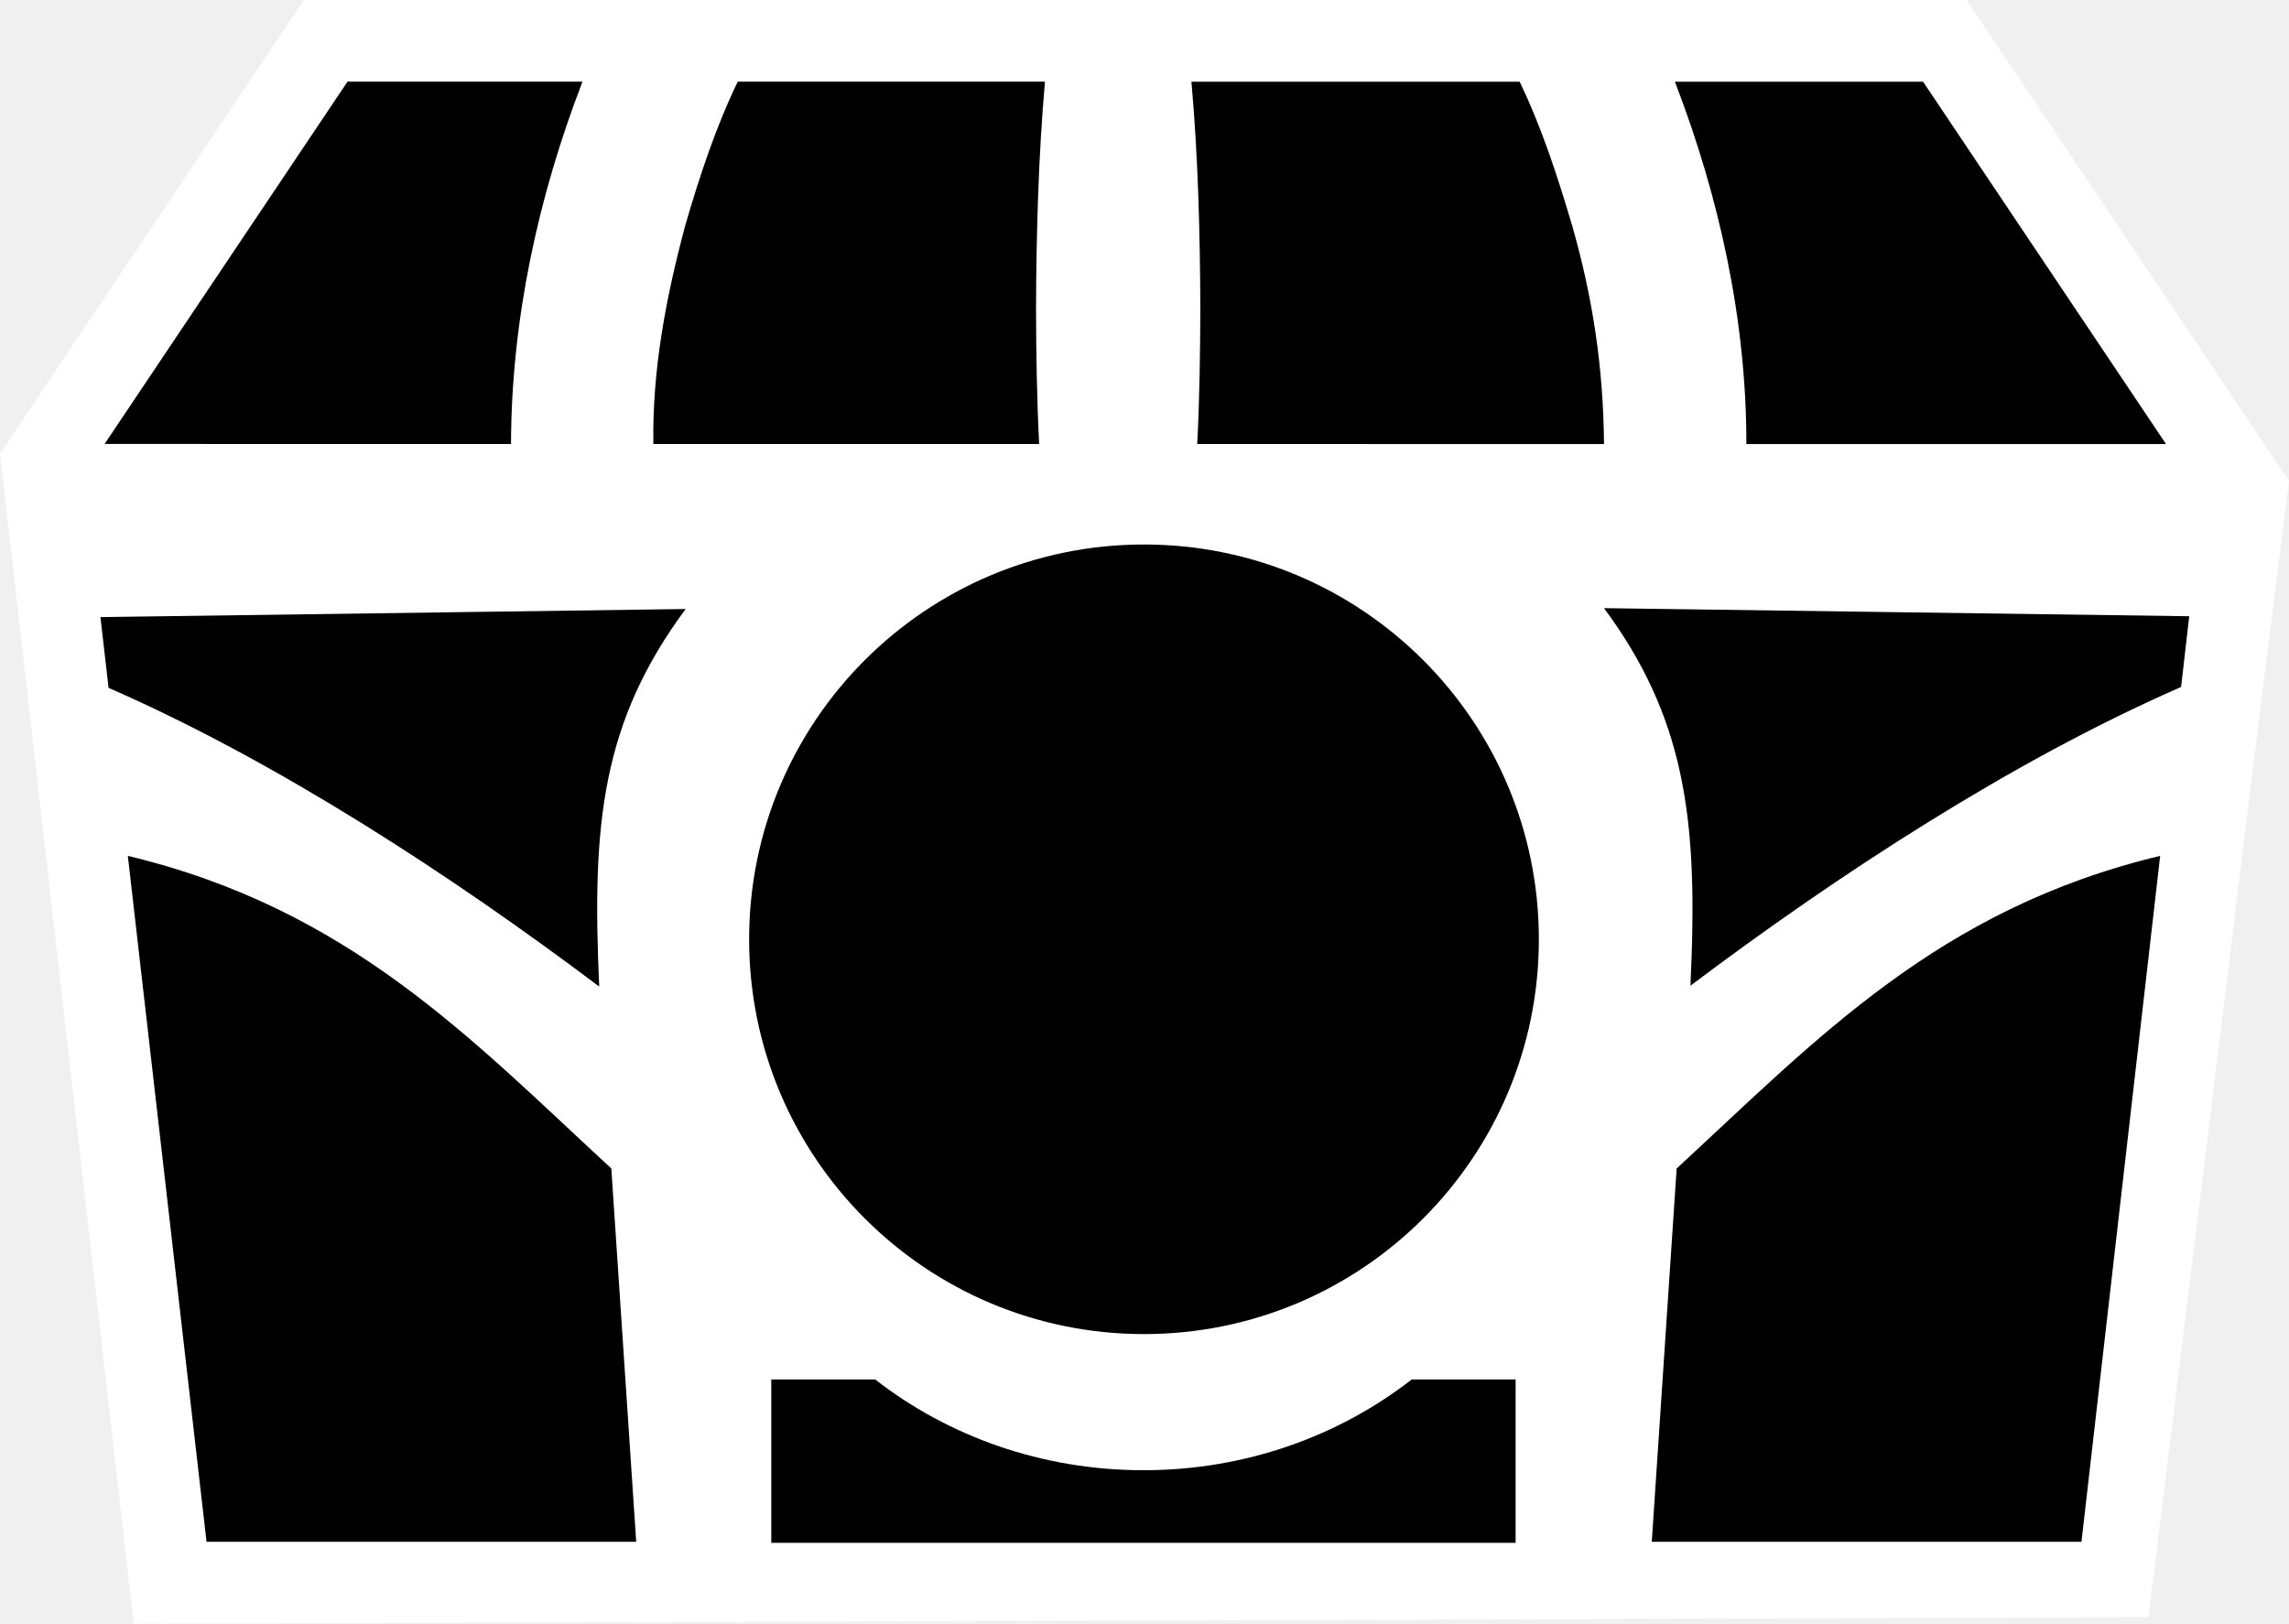
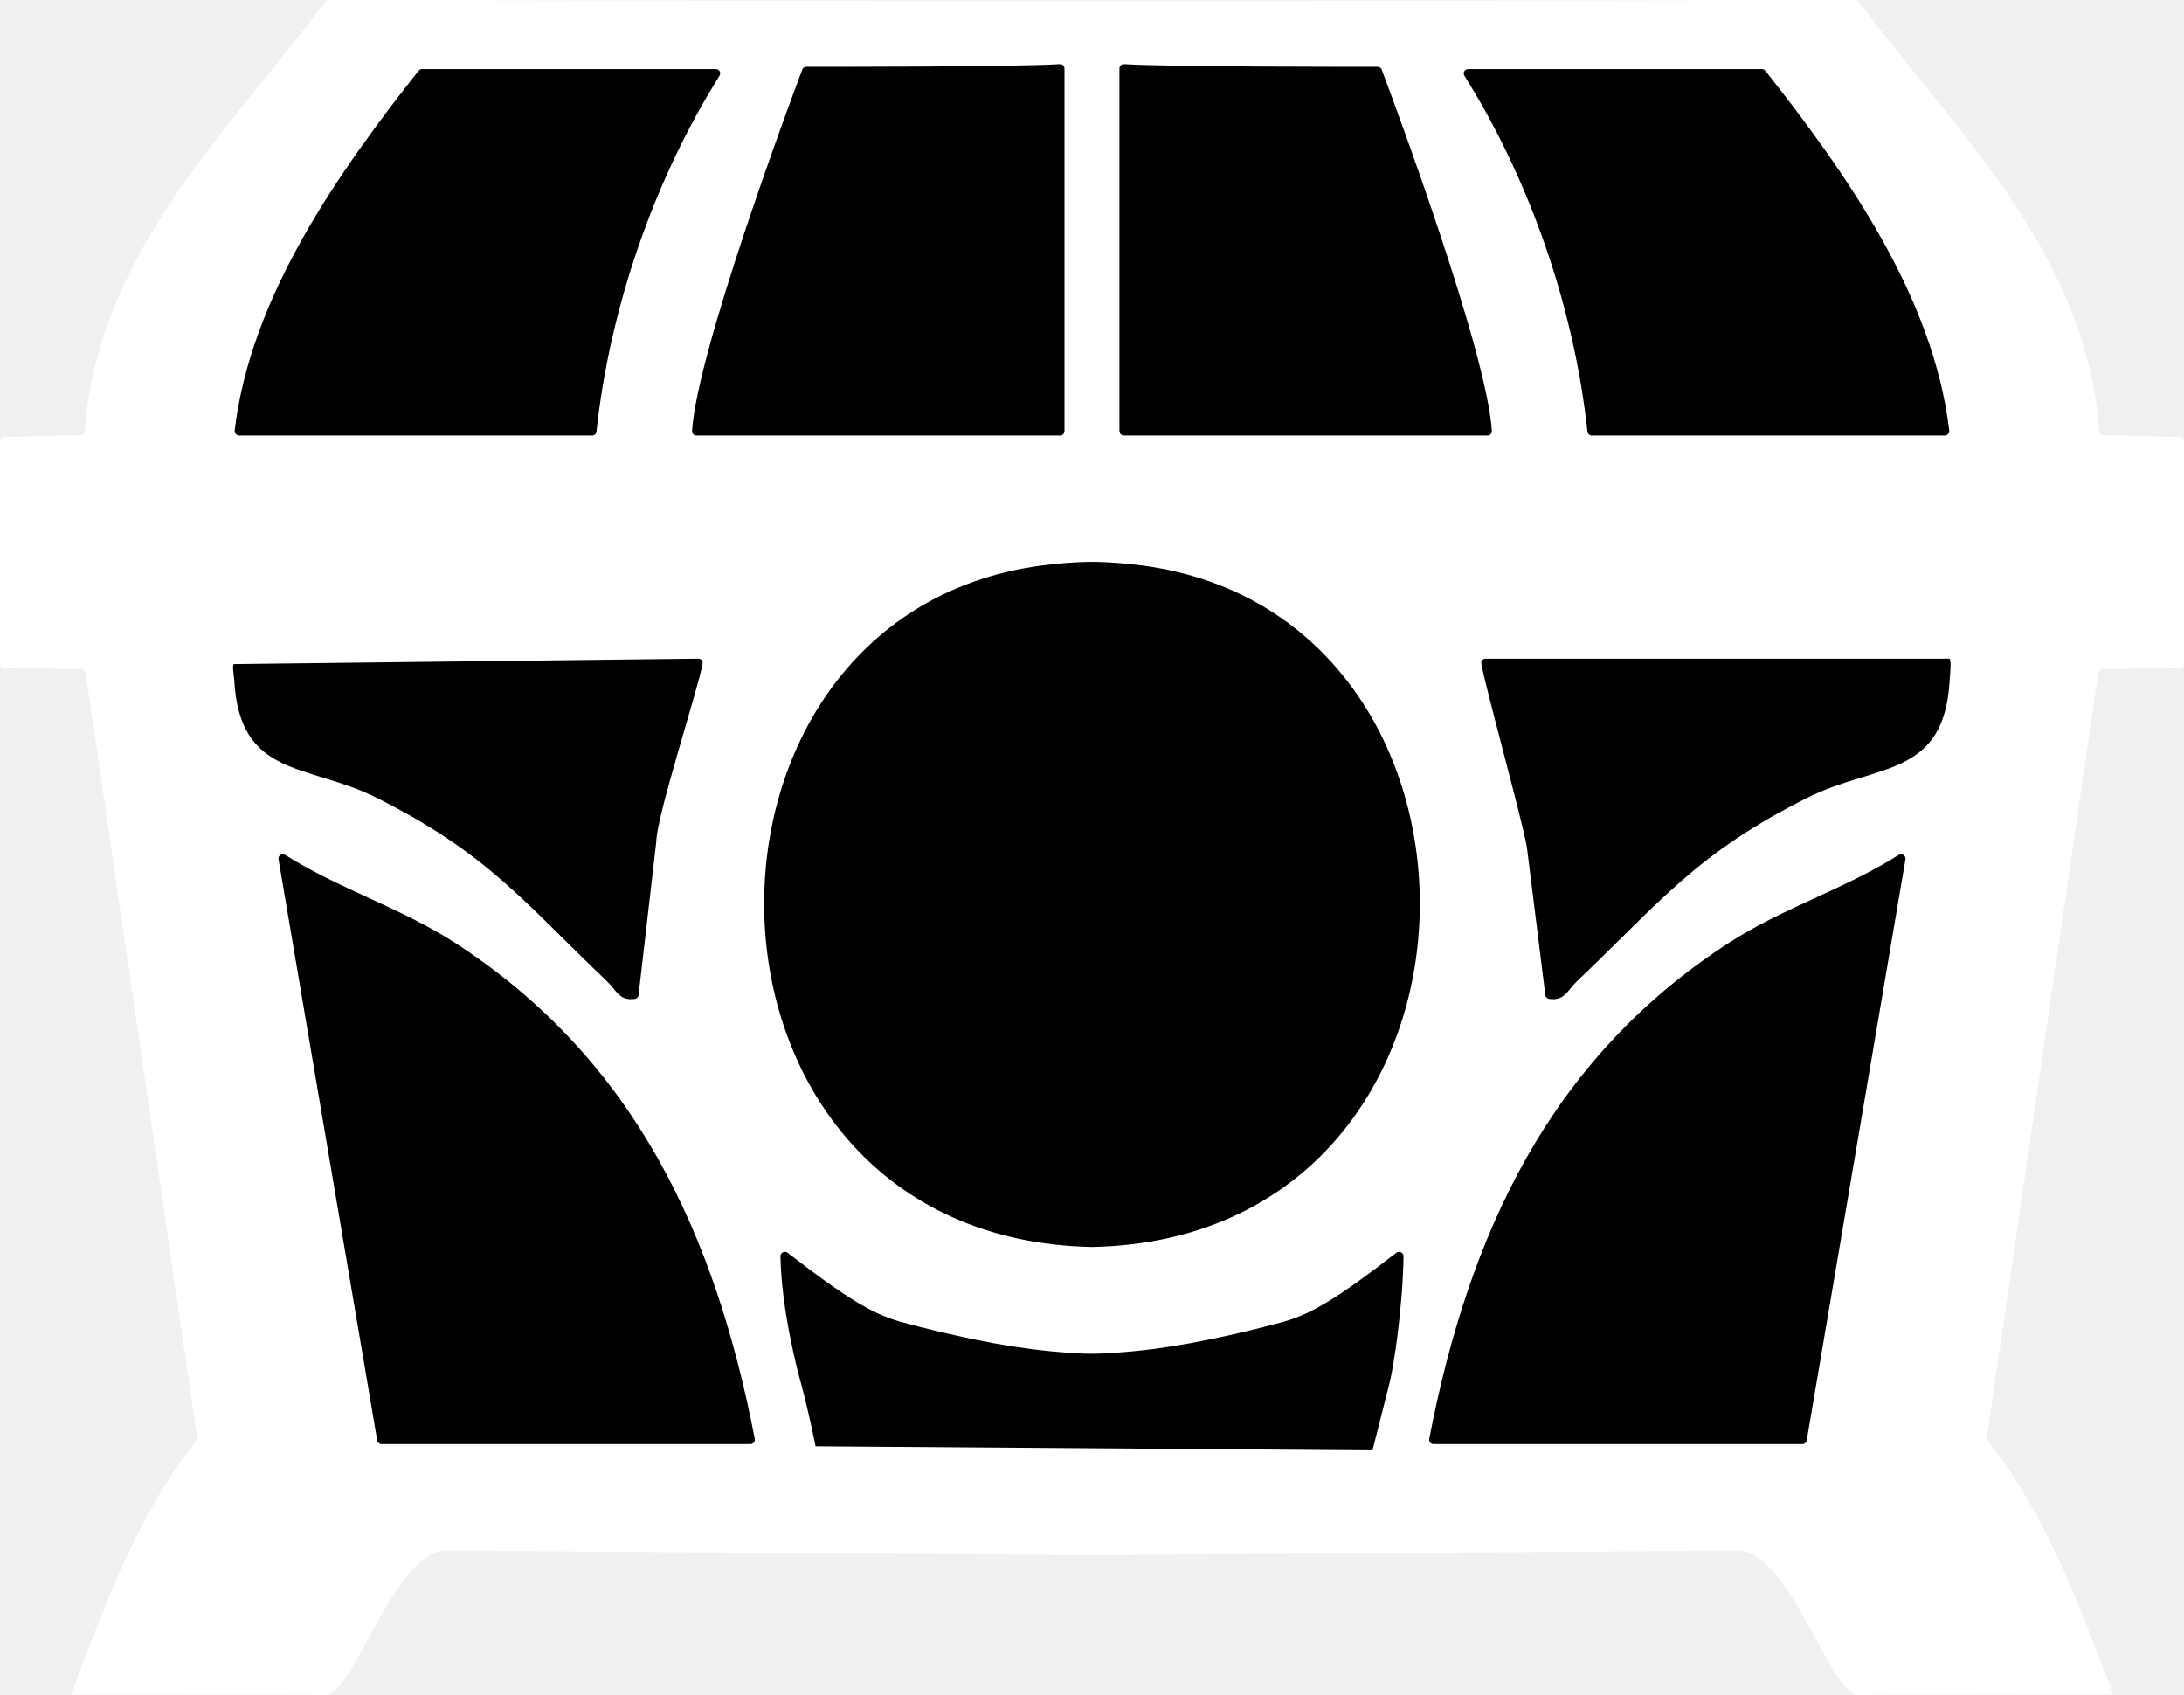
- <svg xmlns="http://www.w3.org/2000/svg" viewBox="0 0 1121.402 795.572" version="1.1" width="1121.402" height="795.572" id="svg2">
-   <defs id="defs2" />
-   <path d="M 170.253,40.001 41.409,232.375 l 59.776,523.082 915.997,-2.925 c 20.96,-168.693 41.294,-338.349 62.656,-506.992 L 942.143,40.053 Z" style="fill:#ffffff;stroke:#ffffff;stroke-width:80" id="path1" />
-   <path d="m 753.901,460.245 c 0,106.838 -86.61,193.446 -193.448,193.446 -106.836,0 -193.446,-86.608 -193.446,-193.446 0,-106.836 86.61,-193.446 193.446,-193.446 106.838,0 193.448,86.61 193.448,193.446 z m 67.506,112.306 -12.186,182.906 h 210.506 l 38.556,-336.084 c -108.65,26.016 -168.068,89.688 -236.872,153.174 z m -527.846,-89.146 c -72.052,-54.23 -157.626,-110.21 -240.376,-146.37 l -3.976,-34.66 286.7,-3.964 c -20.539,27.707 -31.975,54.028 -37.872,82.909 -6.093,29.842 -6.274,62.419 -4.476,102.085 z m 5.936,89.146 12.184,182.906 H 101.185 l -38.556,-336.084 c 108.65,26.016 168.068,89.688 236.872,153.174 z m 129.262,103.376 h -50.906 v 80.046 h 364.658 v -80.046 h -50.904 c -35.666,27.776 -81.47,44.47 -131.424,44.47 -49.954,0 -95.758,-16.694 -131.424,-44.47 z m 399.406,-192.944 c 72.052,-54.232 157.626,-110.212 240.376,-146.37 l 3.976,-34.662 -286.7,-3.964 c 19.64,26.494 30.956,52.073 37.065,79.691 6.882,31.109 7.158,64.804 5.283,105.305 z m -7.61,-442.938 c 21.74,56.472 35.072,116.88 35.008,177.532 l 205.592,0.012 L 942.143,40.053 Z m -236.866,-0.016 c 3.284,36.892 4.214,73.968 4.37,110.988 -0.092,22.188 -0.37,44.384 -1.53,66.546 l 199.288,0.01 c -0.318,-37.182 -5.398,-71.438 -15.664,-107.246 -7.102,-23.922 -14.818,-47.752 -25.662,-70.288 z m -222.258,-0.016 c -10.868,22.496 -18.71,46.376 -25.676,70.314 -9.4,34.966 -16.268,70.866 -15.666,107.222 l 189.004,0.01 c -1.13,-22.16 -1.486,-44.356 -1.53,-66.542 0.152,-37.032 1.154,-74.088 4.37,-110.994 z m -191.178,-0.012 -119.012,177.534 199.104,0.01 c 0.176,-60.712 13.214,-120.978 35.022,-177.536 z" id="path2" />
+ <svg xmlns="http://www.w3.org/2000/svg" id="Layer_2" width="257.41" height="199.74" viewBox="0 0 257.41 199.74">
+   <defs>
+     <style>.cls-1{fill:#fff;}</style>
+   </defs>
+   <g id="Layer_3_copy_4">
+     <path class="cls-1" d="M256.9,51.5l-9.01-.22c-.27-.01-.48-.22-.5-.48-1.35-20.58-16.63-35.15-28.35-50.6-.1-.13-.25-.2-.41-.2l-89.93.14-89.92-.14c-.16,0-.31.07-.41.2C26.65,15.65,11.37,30.22,10.02,50.8c-.02.26-.24.47-.5.48l-9.02.22c-.28.01-.5.24-.5.52v26.23c0,.28.22.51.51.51,1.63.01,6.78.04,9.08.07.25.01.46.19.5.44.96,6.57,12.47,85.52,13.14,90.14.02.13-.02.27-.1.38-7.25,9.23-10.48,18.89-14.79,29.9,0,0,28.37.01,30.11.05.06,0,.11-.01.17-.02,3.34-1,7.55-15.74,13.4-16.99.05-.01.08-.01.13-.01,1.65.01,36.74.26,73.31.53,0,0,2.16.03,3.24.02,1.08.01,3.24-.02,3.24-.02,36.57-.27,71.66-.52,73.32-.53.04,0,.08,0,.12.01,5.86,1.25,10.06,15.99,13.4,16.99.06.01.11.02.17.02,1.74-.04,30.13-.06,30.13-.06-4.31-11-7.56-20.66-14.8-29.89-.09-.11-.13-.25-.11-.38.67-4.62,12.19-83.57,13.14-90.14.04-.25.25-.43.51-.44,2.3-.03,7.44-.06,9.08-.07.28,0,.51-.23.51-.51v-26.23c0-.28-.23-.51-.51-.52ZM173.04,8.14h34.63c.15,0,.3.08.4.2,9.47,12.01,19.8,26.59,21.67,42.4.04.3-.21.58-.52.58h-41.61c-.26,0-.48-.2-.51-.46-1.56-14.51-6.75-29.59-14.5-41.93-.22-.34.03-.79.44-.79ZM131.94,8.08c0-.3.25-.53.54-.52,5.52.33,26.91.32,29.9.31.21,0,.39.13.47.33,1.29,3.44,12.41,33.19,12.98,42.58.02.3-.22.54-.52.54h-42.85c-.28,0-.52-.23-.52-.52V8.08ZM95.03,7.87c2.98.01,24.37.02,29.89-.31.3-.01.54.22.54.52v42.72c0,.29-.23.52-.52.52h-42.85c-.3,0-.54-.24-.52-.54.58-9.39,11.69-39.14,12.99-42.58.07-.2.26-.33.47-.33ZM49.33,8.34c.1-.12.25-.2.41-.2h34.63c.41,0,.65.45.43.79-7.74,12.34-12.94,27.42-14.5,41.93-.02.26-.24.46-.51.46H28.19c-.32,0-.56-.28-.53-.58,1.87-15.81,12.21-30.39,21.67-42.4ZM27.6,80.02c-.01-.29-.29-1.75-0-1.76l54.68-.64c.33-.01.606.283.53.6-.648,2.699-3.885,12.507-5.151,19.096-.835,4.348-2.389,19.885-2.389,19.885,0,.27-.2.48-.46.52-1.84.24-2.14-1-3.26-2.07-9.85-9.39-14.08-15.08-27.17-21.64-8.17-4.09-16.19-2.28-16.78-13.99ZM88.44,170.18h-43.47c-.25,0-.46-.18-.51-.43l-11.63-68.48c-.08-.44.4-.76.78-.52,6.4,4.03,13.58,6.21,19.99,10.34,21.21,13.71,30.69,34.37,35.36,58.47.06.32-.19.62-.52.62ZM163.763,163.024c-.79,3.867-2,7.889-2,7.889l-65.667-.733s-.157-3.59-1.707-7.22c-.74-1.73-2.31-8.86-2.4-14.92-.01-.43.5-.67.84-.41,8.57,6.66,10.97,7.56,14.49,8.46,7.11,1.84,12.96,2.94,18.46,3.31,0,0,1.94.15,2.92.13.98.02,2.92-.13,2.92-.13,5.5-.37,11.36-1.47,18.46-3.31,3.52-.9,5.93-1.8,14.49-8.46.35-.26.85-.02.85.41-.09,6.06-1.268,13.082-1.657,14.984ZM128.7,146.95c-49.81-1.01-51.06-74.2-6.05-80.29,1.99-.27,3.93-.42,5.82-.45h.47c1.88.03,3.82.18,5.82.45,45.01,6.09,43.75,79.28-6.06,80.29ZM212.94,169.75c-.04.25-.26.43-.51.43h-43.47c-.33,0-.57-.3-.51-.62,4.67-24.1,14.14-44.76,35.35-58.47,6.41-4.13,13.6-6.31,19.99-10.34.38-.24.86.08.79.52l-11.64,68.48ZM213.02,94.01c-13.08,6.56-17.31,12.25-27.17,21.64-1.12,1.07-1.42,2.31-3.25,2.07-.27-.04-.47-.25-.47-.52l-2.193-17.579c-.489-2.993-4.727-18.091-5.347-21.401-.06-.32.2-.61.53-.6l54.624-0c.29.01.076,2.11.056,2.4-.59,11.71-8.61,9.9-16.78,13.99Z" />
+     <path d="M229.74,50.74c.04.3-.21.58-.52.58h-41.61c-.26,0-.48-.2-.51-.46-1.56-14.51-6.75-29.59-14.5-41.93-.22-.34.03-.79.44-.79h34.63c.15,0,.3.08.4.2,9.47,12.01,19.8,26.59,21.67,42.4ZM229.744,77.62l-54.624 0c-.33-.01-.59.28-.53.6.62,3.31,4.911,18.742,5.378,21.65l2.162,17.33c0,.27.2.48.47.52,1.83.24,2.13-1,3.25-2.07,9.86-9.39,14.09-15.08,27.17-21.64,8.17-4.09,16.19-2.28,16.78-13.99.02-.29.234-2.39-.056-2.4ZM223.79,100.75c-6.39,4.03-13.58,6.21-19.99,10.34-21.21,13.71-30.68,34.37-35.35,58.47-.06.32.18.62.51.62h43.47c.25,0,.47-.18.51-.43l11.64-68.48c.07-.44-.41-.76-.79-.52ZM164.57,147.63c-8.56,6.66-10.97,7.56-14.49,8.46-7.1,1.84-12.96,2.94-18.46,3.31,0,0-1.94.15-2.92.13-.98.02-2.92-.13-2.92-.13-5.5-.37-11.35-1.47-18.46-3.31-3.52-.9-5.92-1.8-14.49-8.46-.34-.26-.85-.02-.84.41.09,6.06,1.906,13.104,2.4,14.92.984,3.619,1.734,7.481,1.734,7.481l65.639.472s1.018-4.066,2-7.889c.511-1.988,1.567-8.924,1.657-14.984,0-.43-.5-.67-.85-.41ZM162.85,8.2c-.08-.2-.26-.33-.47-.33-2.99.01-24.38.02-29.9-.31-.29-.01-.54.22-.54.52v42.72c0,.29.24.52.52.52h42.85c.3,0,.54-.24.52-.54-.57-9.39-11.69-39.14-12.98-42.58ZM134.76,66.66c-2-.27-3.94-.42-5.82-.45h-.47c-1.89.03-3.83.18-5.82.45-45.01,6.09-43.76,79.28,6.05,80.29,49.81-1.01,51.07-74.2,6.06-80.29ZM124.92,7.56c-5.52.33-26.91.32-29.89.31-.21,0-.4.13-.47.33-1.3,3.44-12.41,33.19-12.99,42.58-.02.3.22.54.52.54h42.85c.29,0,.52-.23.52-.52V8.08c0-.3-.24-.53-.54-.52ZM84.37,8.14h-34.63c-.16,0-.31.08-.41.2-9.46,12.01-19.8,26.59-21.67,42.4-.03.3.21.58.53.58h41.6c.27,0,.49-.2.51-.46,1.56-14.51,6.76-29.59,14.5-41.93.22-.34-.02-.79-.43-.79ZM82.28,77.62l-54.68.64c-.29.01-.01,1.47 0,1.76.59,11.71,8.61,9.9,16.78,13.99,13.09,6.56,17.32,12.25,27.17,21.64,1.12,1.07,1.42,2.31,3.26,2.07.26-.04.46-.25.46-.52l2.078-17.992c0-2.92,4.842-17.678,5.462-20.988.06-.32-.2-.61-.53-.6ZM53.6,111.09c-6.41-4.13-13.59-6.31-19.99-10.34-.38-.24-.86.08-.78.52l11.63,68.48c.05.25.26.43.51.43h43.47c.33,0,.58-.3.52-.62-4.67-24.1-14.15-44.76-35.36-58.47Z" />
+   </g>
</svg>
